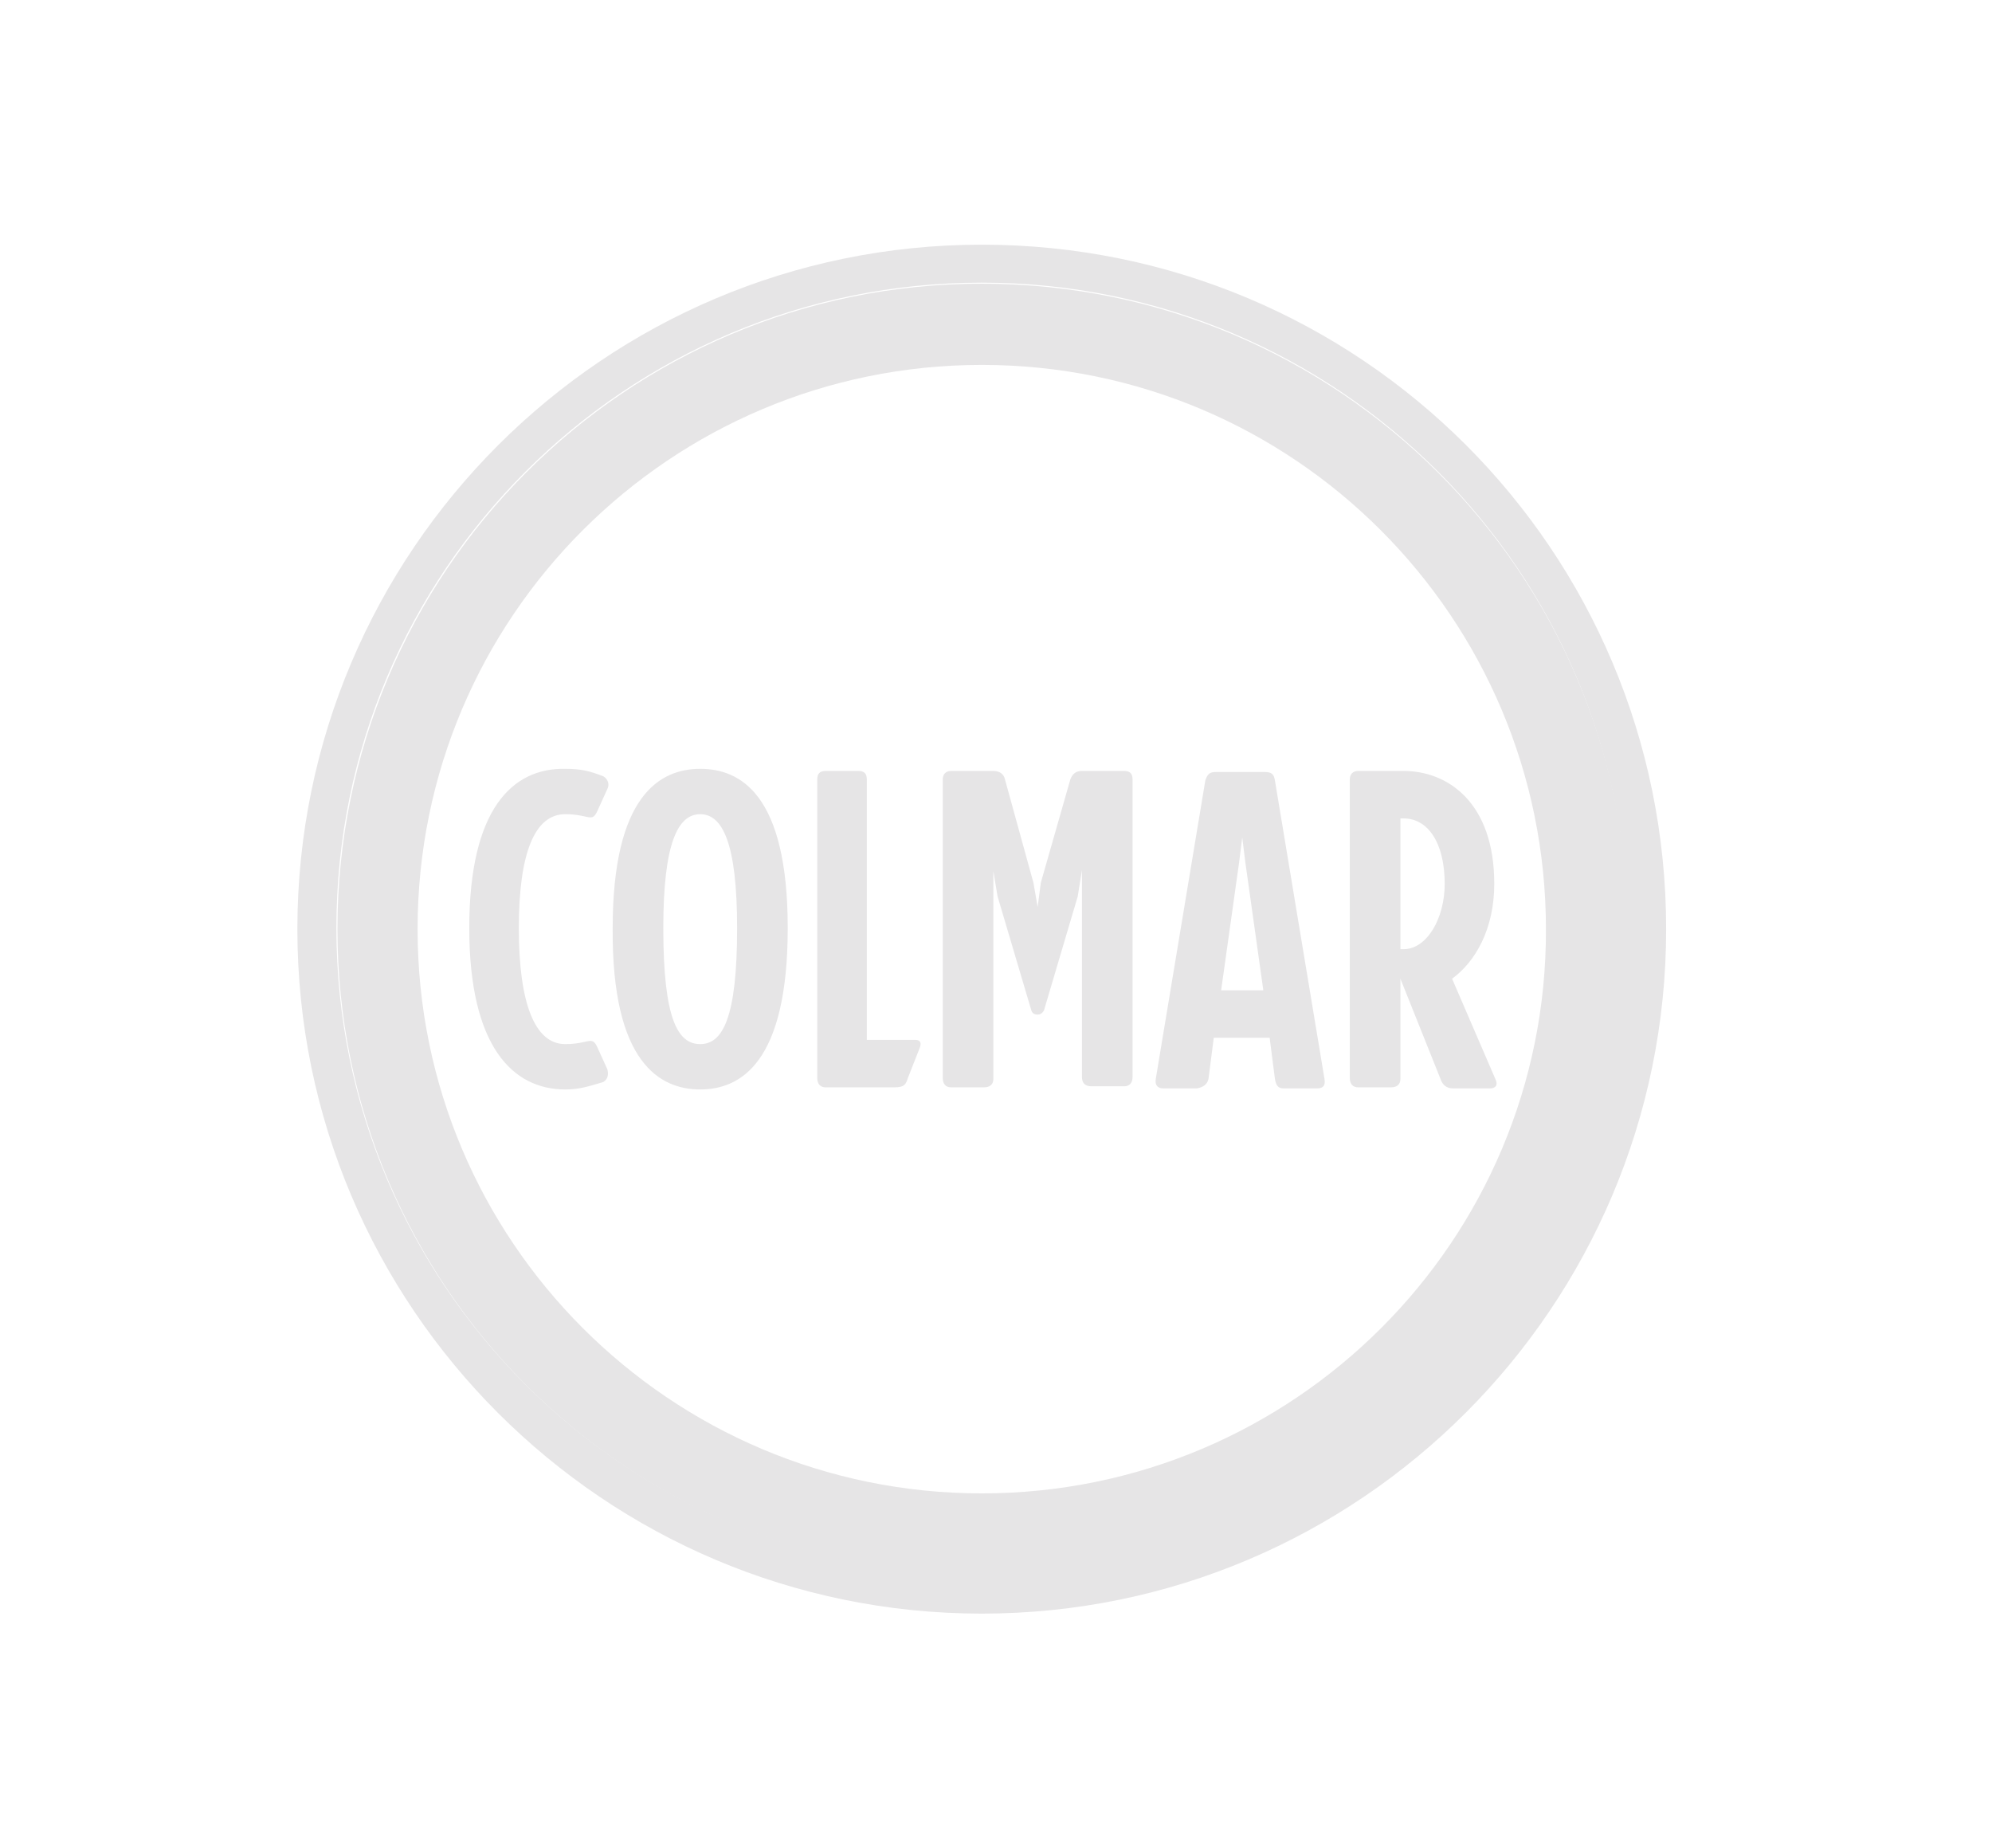
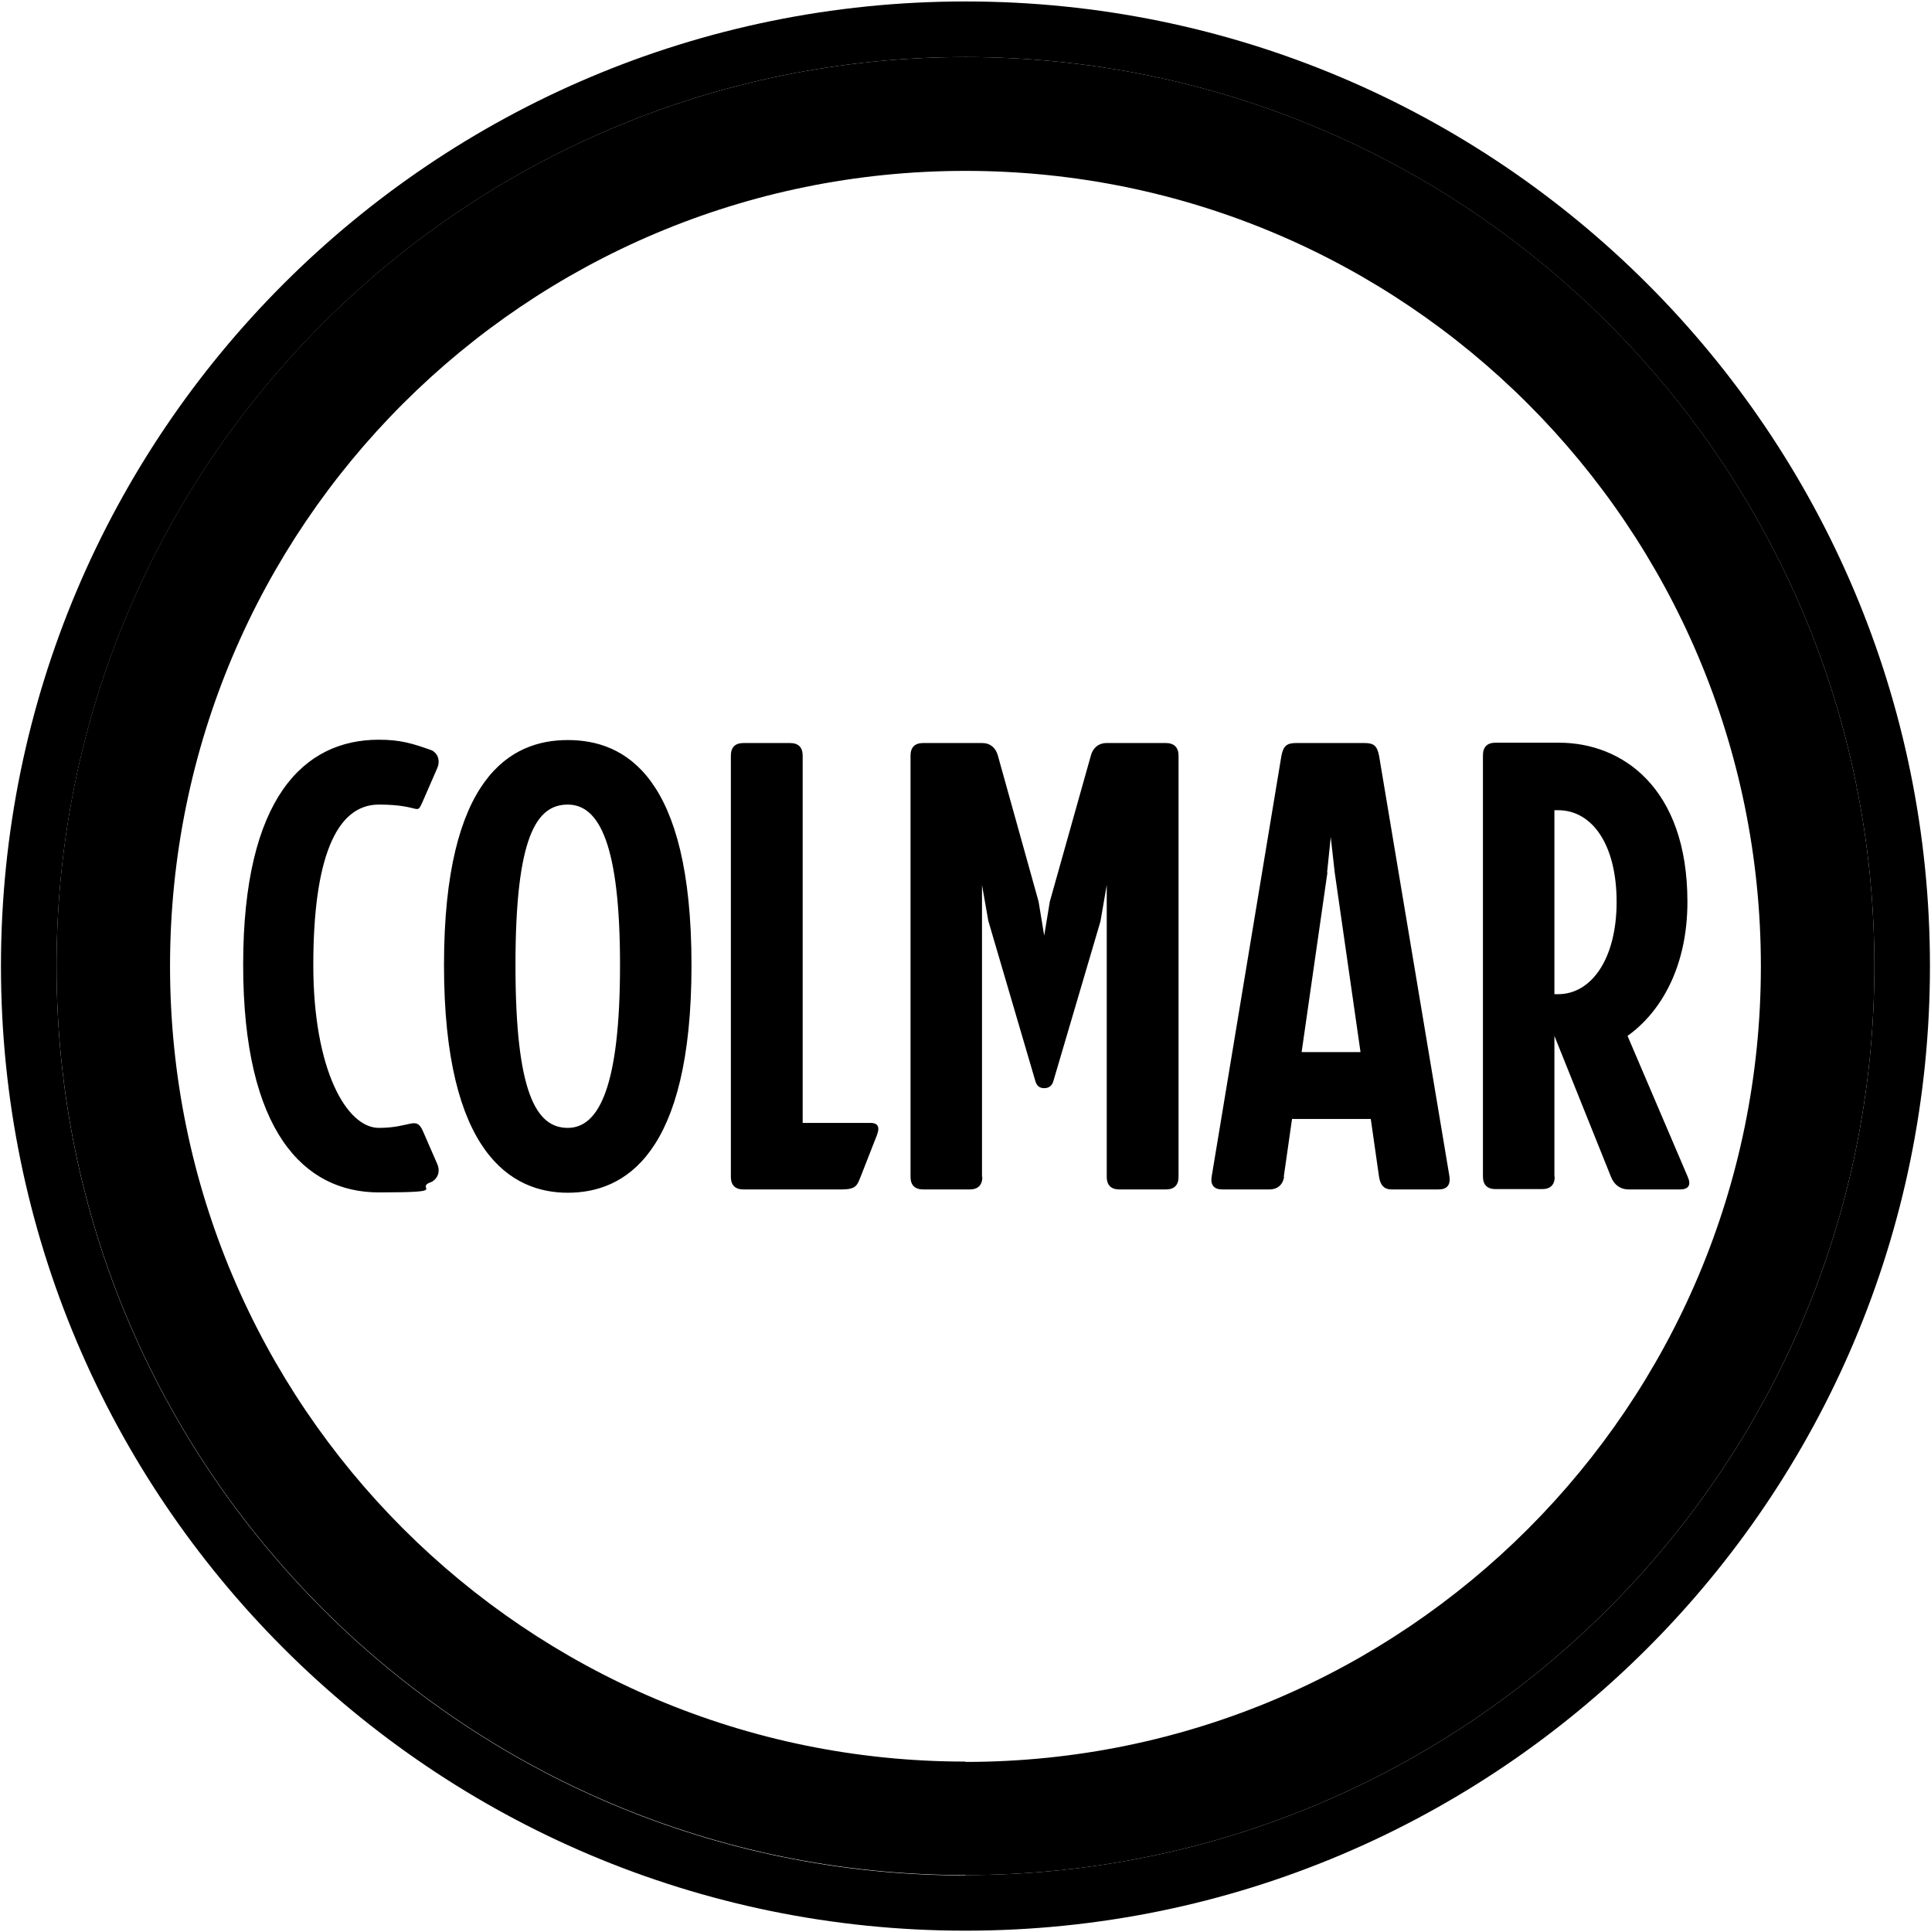
- <svg xmlns="http://www.w3.org/2000/svg" version="1.1" id="Ebene_1" x="0px" y="0px" viewBox="0 0 188.9 175.2" style="enable-background:new 0 0 188.9 175.2;" xml:space="preserve">
-   <style type="text/css">
- 	.st0{fill:#E6E5E6;}
- </style>
+ <svg xmlns="http://www.w3.org/2000/svg" id="Livello_1" version="1.1" viewBox="16.71 5.66 583.58 583.84">
  <g>
-     <g>
-       <path class="st0" d="M93.1,149.2c-33.8,0-61.2-27.4-61.2-61.2c0-33.8,27.4-61.2,61.2-61.2c33.8,0,61.2,27.4,61.2,61.2    C154.3,121.9,126.9,149.2,93.1,149.2 M93.1,23.2c-35.8,0-64.9,29.1-64.9,64.9c0,35.8,29.1,64.9,64.9,64.9    c35.8,0,64.9-29.1,64.9-64.9C158,52.2,129,23.2,93.1,23.2" />
-       <path class="st0" d="M93.1,141.6c-29.6,0-53.5-24-53.5-53.5c0-29.6,24-53.5,53.5-53.5c29.6,0,53.5,24,53.5,53.5    C146.7,117.6,122.7,141.6,93.1,141.6 M93.1,26.9C59.3,26.9,32,54.3,32,88.1c0,33.8,27.4,61.2,61.2,61.2    c33.8,0,61.2-27.4,61.2-61.2C154.3,54.3,126.9,26.9,93.1,26.9" />
-     </g>
-     <path class="st0" d="M132.8,102.3v-9.5l3.8,9.5c0.2,0.6,0.6,0.9,1.2,0.9h3.5c0.5,0,0.8-0.3,0.5-0.9l-4.1-9.5c2.2-1.6,4-4.7,4-9   c0-7.7-4.4-10.7-8.6-10.7h-4.3c-0.5,0-0.8,0.3-0.8,0.8v28.3c0,0.6,0.3,0.9,0.8,0.9h3.1C132.5,103.1,132.8,102.8,132.8,102.3    M132.8,90V77.6h0.3c2.3,0,3.9,2.3,3.9,6.2c0,3.3-1.7,6.2-3.9,6.2H132.8z M114.6,102.3l0.5-3.9h5.3l0.5,3.9   c0.1,0.6,0.3,0.9,0.8,0.9h3.2c0.6,0,0.8-0.3,0.7-0.9l-4.7-28.3c-0.1-0.6-0.3-0.8-1-0.8h-4.6c-0.6,0-0.8,0.2-1,0.8l-4.7,28.3   c-0.1,0.6,0.2,0.9,0.7,0.9h3.2C114.1,103.1,114.5,102.8,114.6,102.3 M117.5,81.8l0.3-2.4l0.3,2.4l1.7,12.1h-4L117.5,81.8z    M94.2,102.3V82.6l0.4,2.4l3.2,10.8c0.1,0.3,0.3,0.4,0.6,0.4c0.3,0,0.5-0.2,0.6-0.4l3.2-10.8l0.4-2.5v19.6c0,0.6,0.3,0.9,0.9,0.9   h3.1c0.5,0,0.8-0.3,0.8-0.9V73.9c0-0.6-0.3-0.8-0.8-0.8h-4c-0.6,0-0.9,0.3-1.1,0.8l-2.8,9.8L98.4,86l-0.4-2.3l-2.7-9.8   c-0.1-0.5-0.5-0.8-1.1-0.8h-4c-0.5,0-0.8,0.3-0.8,0.8v28.3c0,0.6,0.3,0.9,0.8,0.9h3.1C93.9,103.1,94.2,102.8,94.2,102.3    M84.8,103.1c1,0,1.1-0.3,1.3-0.9l1.1-2.8c0.2-0.5,0.1-0.8-0.4-0.8h-4.6V73.9c0-0.6-0.3-0.8-0.8-0.8h-3.1c-0.6,0-0.8,0.3-0.8,0.8   v28.3c0,0.6,0.3,0.9,0.8,0.9H84.8z M66.4,99c-2.1,0-3.5-2.3-3.5-11c0-8.1,1.4-10.8,3.5-10.8c2.1,0,3.5,2.7,3.5,10.8   C69.9,96.6,68.5,99,66.4,99 M66.4,103.3c3.8,0,8.3-2.5,8.3-15.3c0-12.7-4.5-15.1-8.3-15.1c-3.8,0-8.3,2.5-8.3,15.1   C58,100.8,62.6,103.3,66.4,103.3 M44.5,88c0,11.2,4.1,15.3,9.1,15.3c1.4,0,2.2-0.3,3.6-0.7c0.5-0.3,0.5-0.8,0.4-1.2l-1-2.2   c-0.5-1-0.8-0.2-3-0.2c-2.9,0-4.4-3.9-4.4-11c0-7.1,1.5-10.8,4.4-10.8c2.2,0,2.5,0.8,3-0.2l1-2.2c0.2-0.4,0.1-0.9-0.4-1.2   c-1.3-0.5-2.1-0.7-3.6-0.7C48.6,72.8,44.5,76.7,44.5,88" />
+     <path d="M308.5,572.4c-151.7,0-274.7-123-274.7-274.7S156.8,22.9,308.5,22.9s274.7,123,274.7,274.7-123,274.7-274.7,274.7M308.5,6.1C147.5,6.1,17,136.6,17,297.6s130.5,291.5,291.5,291.5,291.5-130.5,291.5-291.5S469.5,6.1,308.5,6.1" />
+     <path d="M308.5,538c-132.7,0-240.4-107.6-240.4-240.4S175.7,57.3,308.5,57.3s240.4,107.6,240.4,240.4-107.6,240.4-240.4,240.4M308.5,22.9c-151.7,0-274.7,123-274.7,274.7s123,274.7,274.7,274.7,274.7-123,274.7-274.7S460.3,22.9,308.5,22.9" />
  </g>
+   <path d="M486.5,361.3v-42.6l17.1,42.6c1,2.5,2.9,3.8,5.3,3.8h15.6c2.5,0,3.4-1.3,2.3-3.8l-18.2-42.6c10.1-7.2,18.1-20.9,18.1-40.5,0-34.6-19.8-48.1-38.8-48.1h-19.2c-2.5,0-3.8,1.3-3.8,3.8v127.3c0,2.5,1.3,3.8,3.8,3.8h14.1c2.5,0,3.8-1.3,3.8-3.8M486.5,306.2v-55.7h1.1c10.4,0,17.7,10.5,17.7,27.7s-7.6,27.9-17.7,27.9h-1.1ZM404.7,361.3l2.5-17.5h23.8l2.5,17.5c.4,2.5,1.5,3.8,3.8,3.8h14.2c2.5,0,3.6-1.3,3.3-3.8l-21.3-127.3c-.6-2.9-1.5-3.8-4.4-3.8h-20.7c-2.8,0-3.8.9-4.4,3.8l-21.1,127.3c-.4,2.5.8,3.8,3.2,3.8h14.3c2.3,0,4-1.3,4.4-3.8M417.8,269.3l1.1-10.7,1.2,10.7,7.8,54.3h-17.8l7.8-54.3ZM313.5,361.3v-88.2l1.9,10.8,14.3,48.7c.4,1.1,1.1,1.9,2.6,1.9s2.3-.8,2.7-1.9l14.3-48.5,1.9-11v88.2c0,2.5,1.3,3.8,3.8,3.8h14.1c2.5,0,3.8-1.3,3.8-3.8v-127.3c0-2.5-1.4-3.8-3.8-3.8h-17.9c-2.5,0-4.2,1.5-4.8,3.8l-12.4,44.1-1.7,10.3-1.7-10.3-12.3-44.1c-.6-2.3-2.3-3.8-4.7-3.8h-17.9c-2.5,0-3.8,1.3-3.8,3.8v127.3c0,2.5,1.3,3.8,3.8,3.8h14.1c2.5,0,3.8-1.3,3.8-3.8M271.1,365.1c4.4,0,4.7-1.3,5.7-3.8l4.9-12.5c.9-2.3.6-3.8-1.9-3.8h-20.5v-111c0-2.5-1.3-3.8-3.8-3.8h-14.1c-2.5,0-3.8,1.3-3.8,3.8v127.3c0,2.5,1.3,3.8,3.8,3.8h29.7ZM188.3,346.5c-9.5,0-15.8-10.5-15.8-49.2s6.3-48.5,15.8-48.5,15.8,12,15.8,48.5-6.3,49.2-15.8,49.2M188.3,366.1c17.1,0,37.4-11.4,37.4-68.8s-20.3-68-37.4-68-37.4,11-37.4,68,20.5,68.8,37.4,68.8M90.2,297.2c0,50.4,18.4,68.8,41,68.8s10.1-1.2,16-3.2c2.1-1.2,2.5-3.4,1.7-5.3l-4.4-10.1c-2.1-4.6-3.6-.9-13.3-.9s-19.8-17.5-19.8-49.2,6.7-48.5,19.8-48.5,11.2,3.6,13.3-1l4.4-10.1c.8-1.9.4-4.2-1.7-5.3-5.9-2.1-9.5-3.2-16-3.2-22.6,0-41,17.5-41,68" />
</svg>
